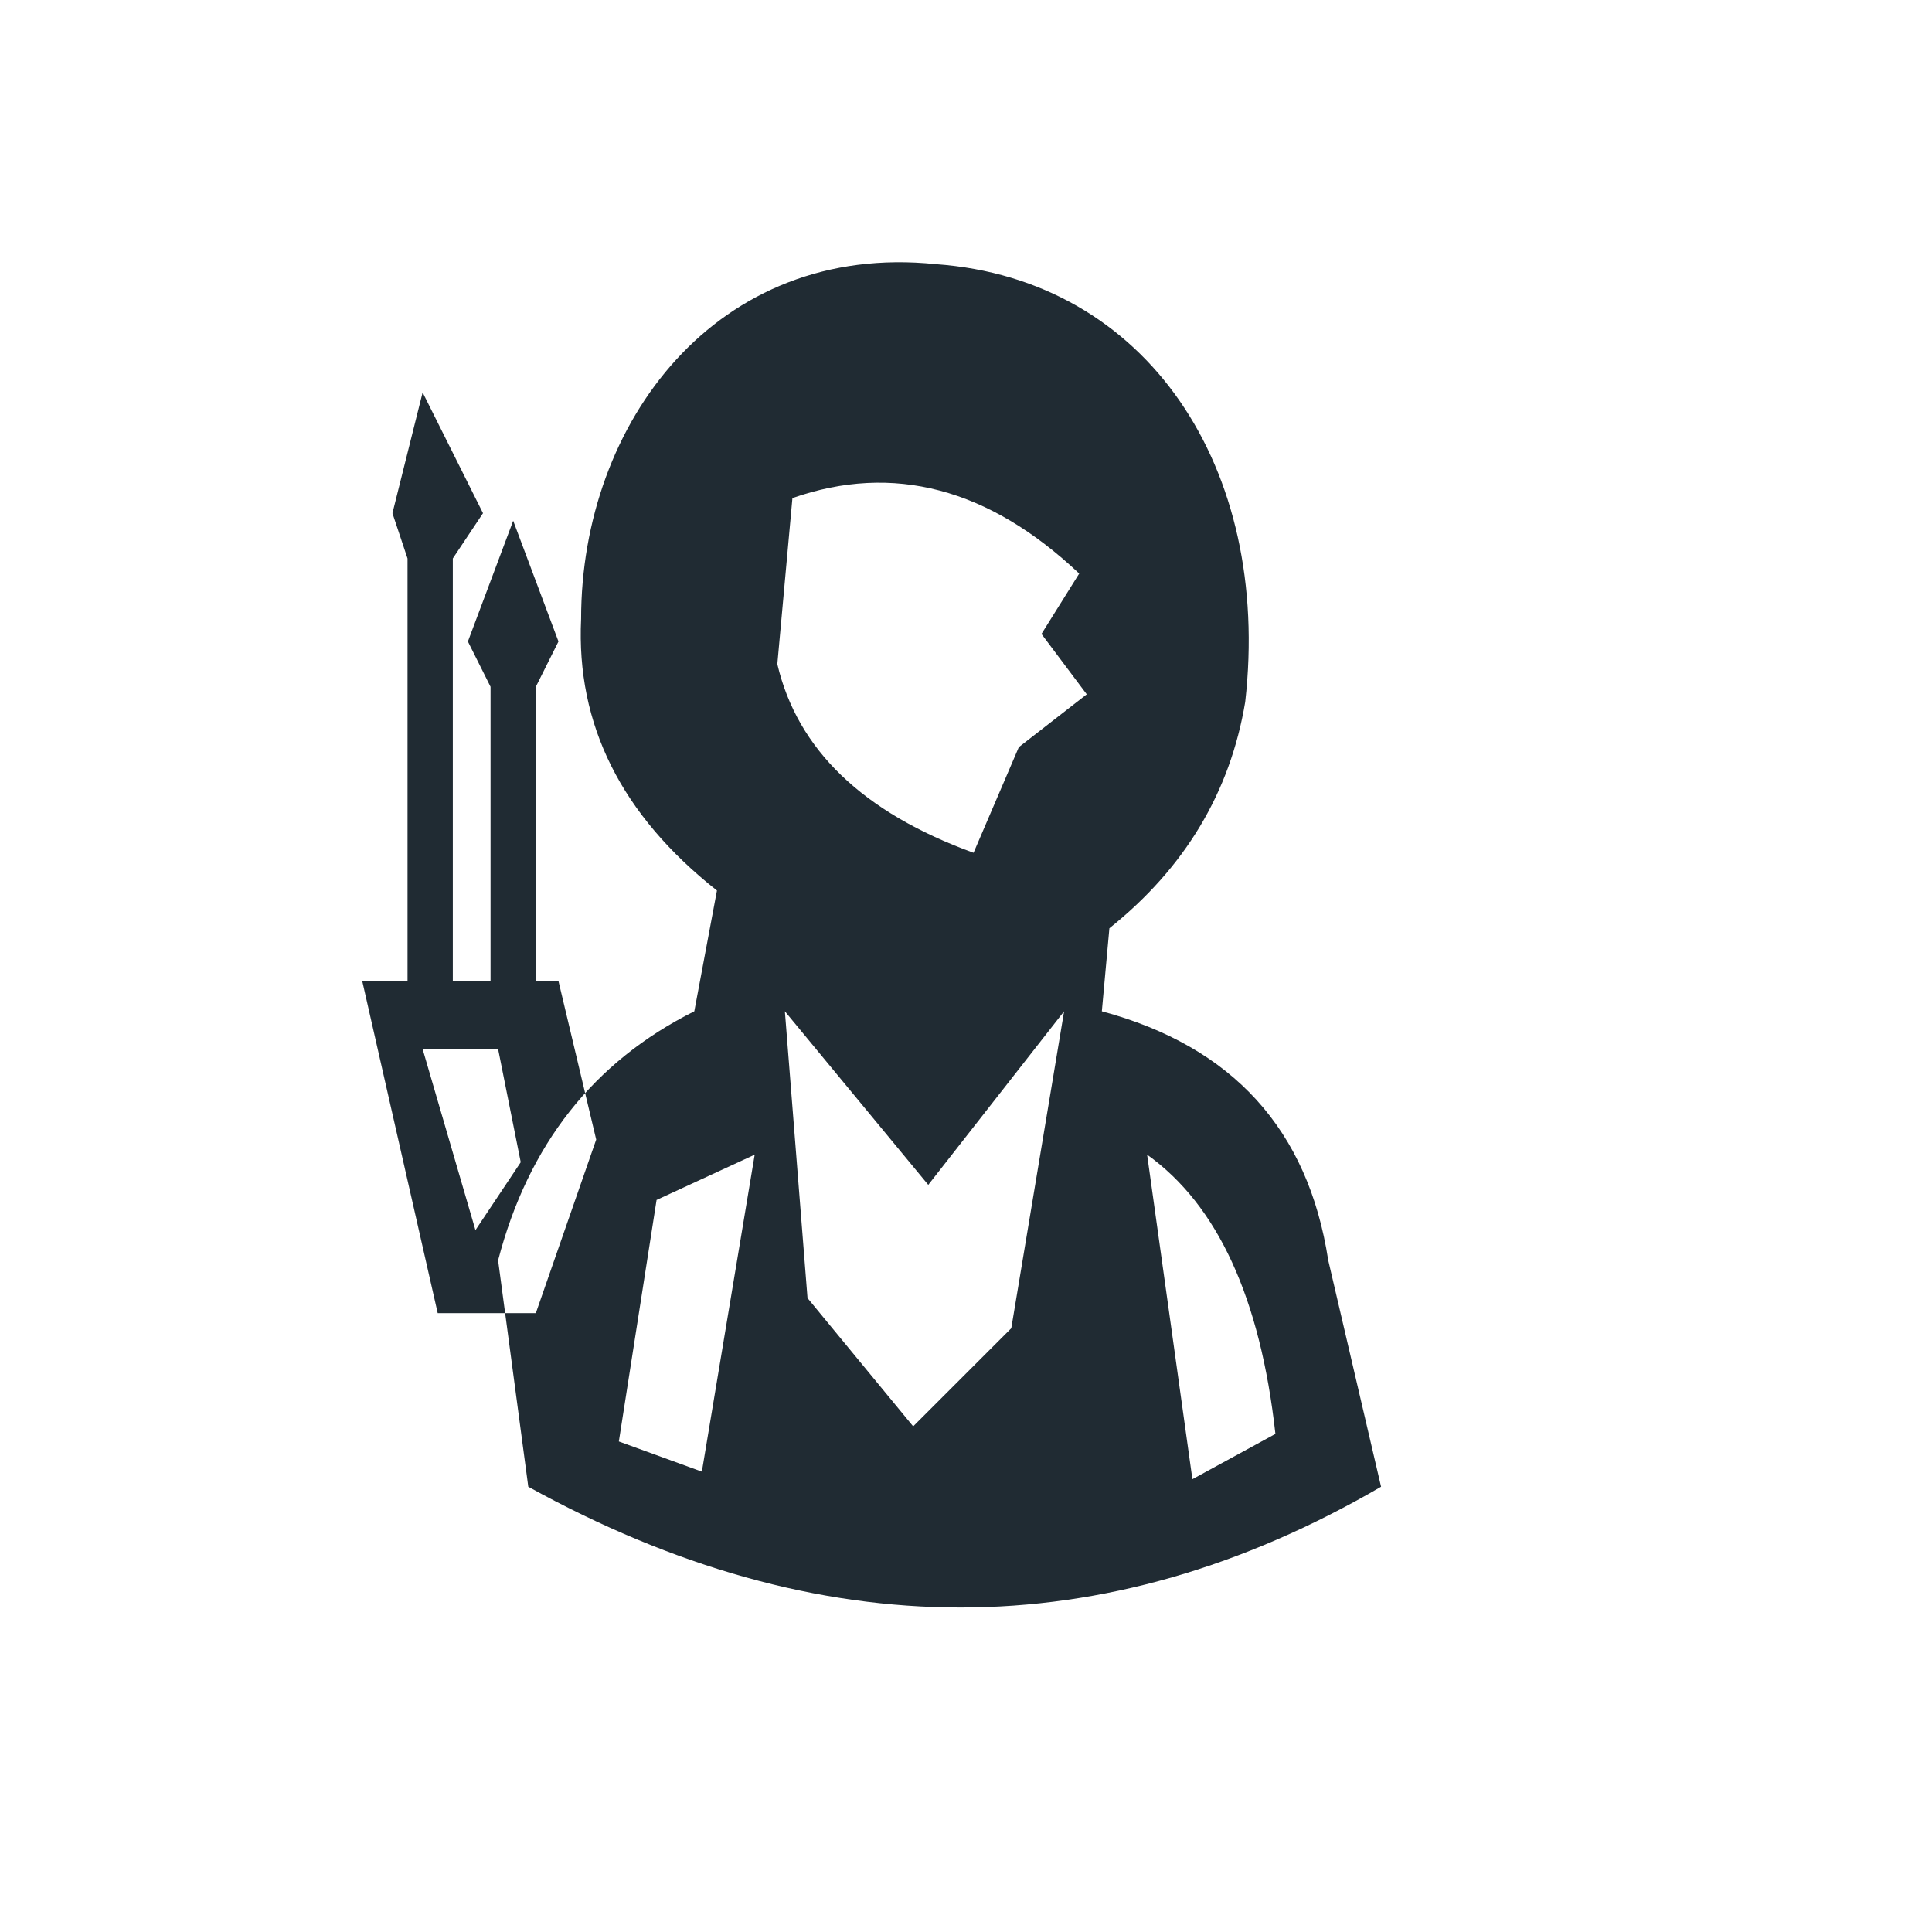
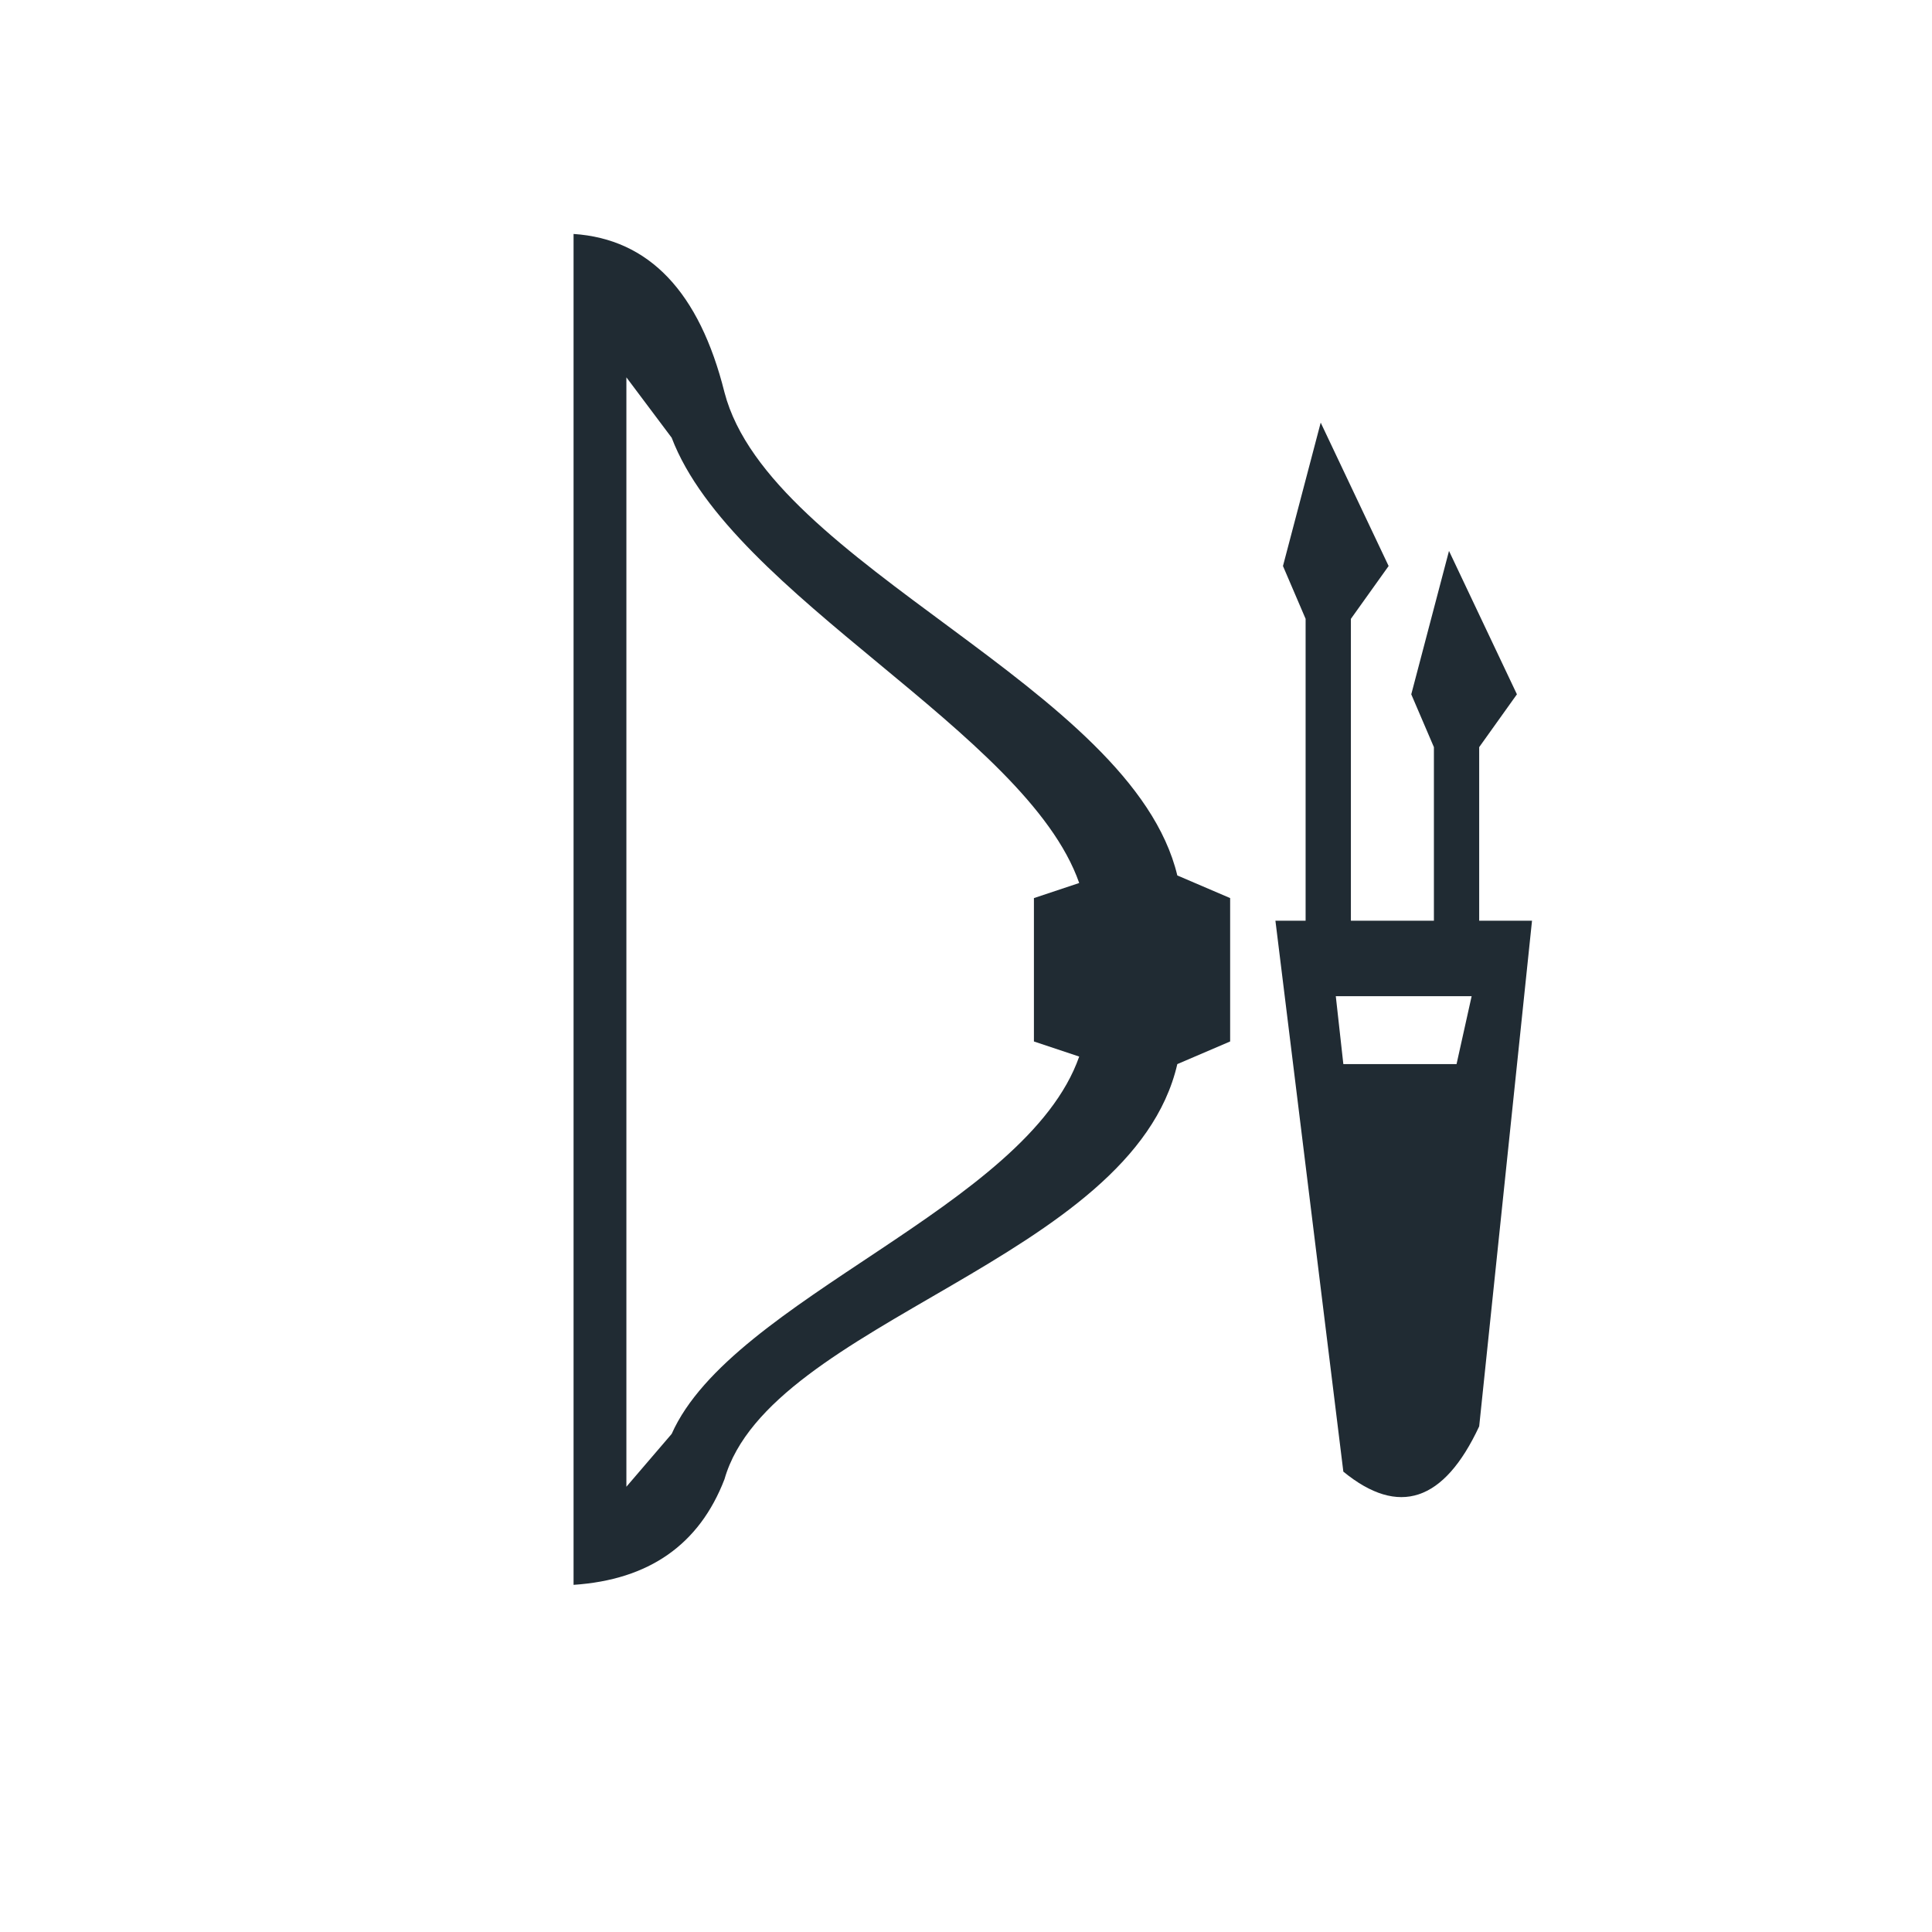
<svg xmlns="http://www.w3.org/2000/svg" viewBox="0 0 512 512">
-   <path fill="#202b33" fill-rule="evenodd" d="M140 394L132 334Q144 288 184 268L190 236Q152 206 154 164C154 112 190 64 248 70C304 74 337 124 330 186Q324 222 294 246L292 268Q344 282 352 334L366 394Q256 458 140 394ZM210 132Q250 118 286 152L276 168L288 184L270 198L258 226Q214 210 206 176ZM208 268L246 314L282 268L268 352L242 378L214 344ZM174 318L164 382L186 390L200 306ZM304 306Q332 326 338 380L316 392ZM104 136L112 104L128 136L120 148V260H108V148ZM124 170L136 138L148 170L142 182V260H130V182ZM96 260H148L158 302L142 348H116ZM112 278H132L138 308L126 326Z" />
+   <path fill="#202b33" fill-rule="evenodd" d="M152 62Q182 64 192 104C204 150 300 182 312 232L326 238V276L312 282C300 334 204 350 192 392Q182 418 152 420ZM166 100V394L178 380C194 344 272 320 286 280L274 276V238L286 234C272 194 194 158 178 116ZM338 244H406L392 378Q378 408 356 390ZM354 264H390L386 282H356ZM340 150L350 112L368 150L358 164V244H346V164ZM374 184L384 146L402 184L392 198V244H380V198Z" />
</svg>
